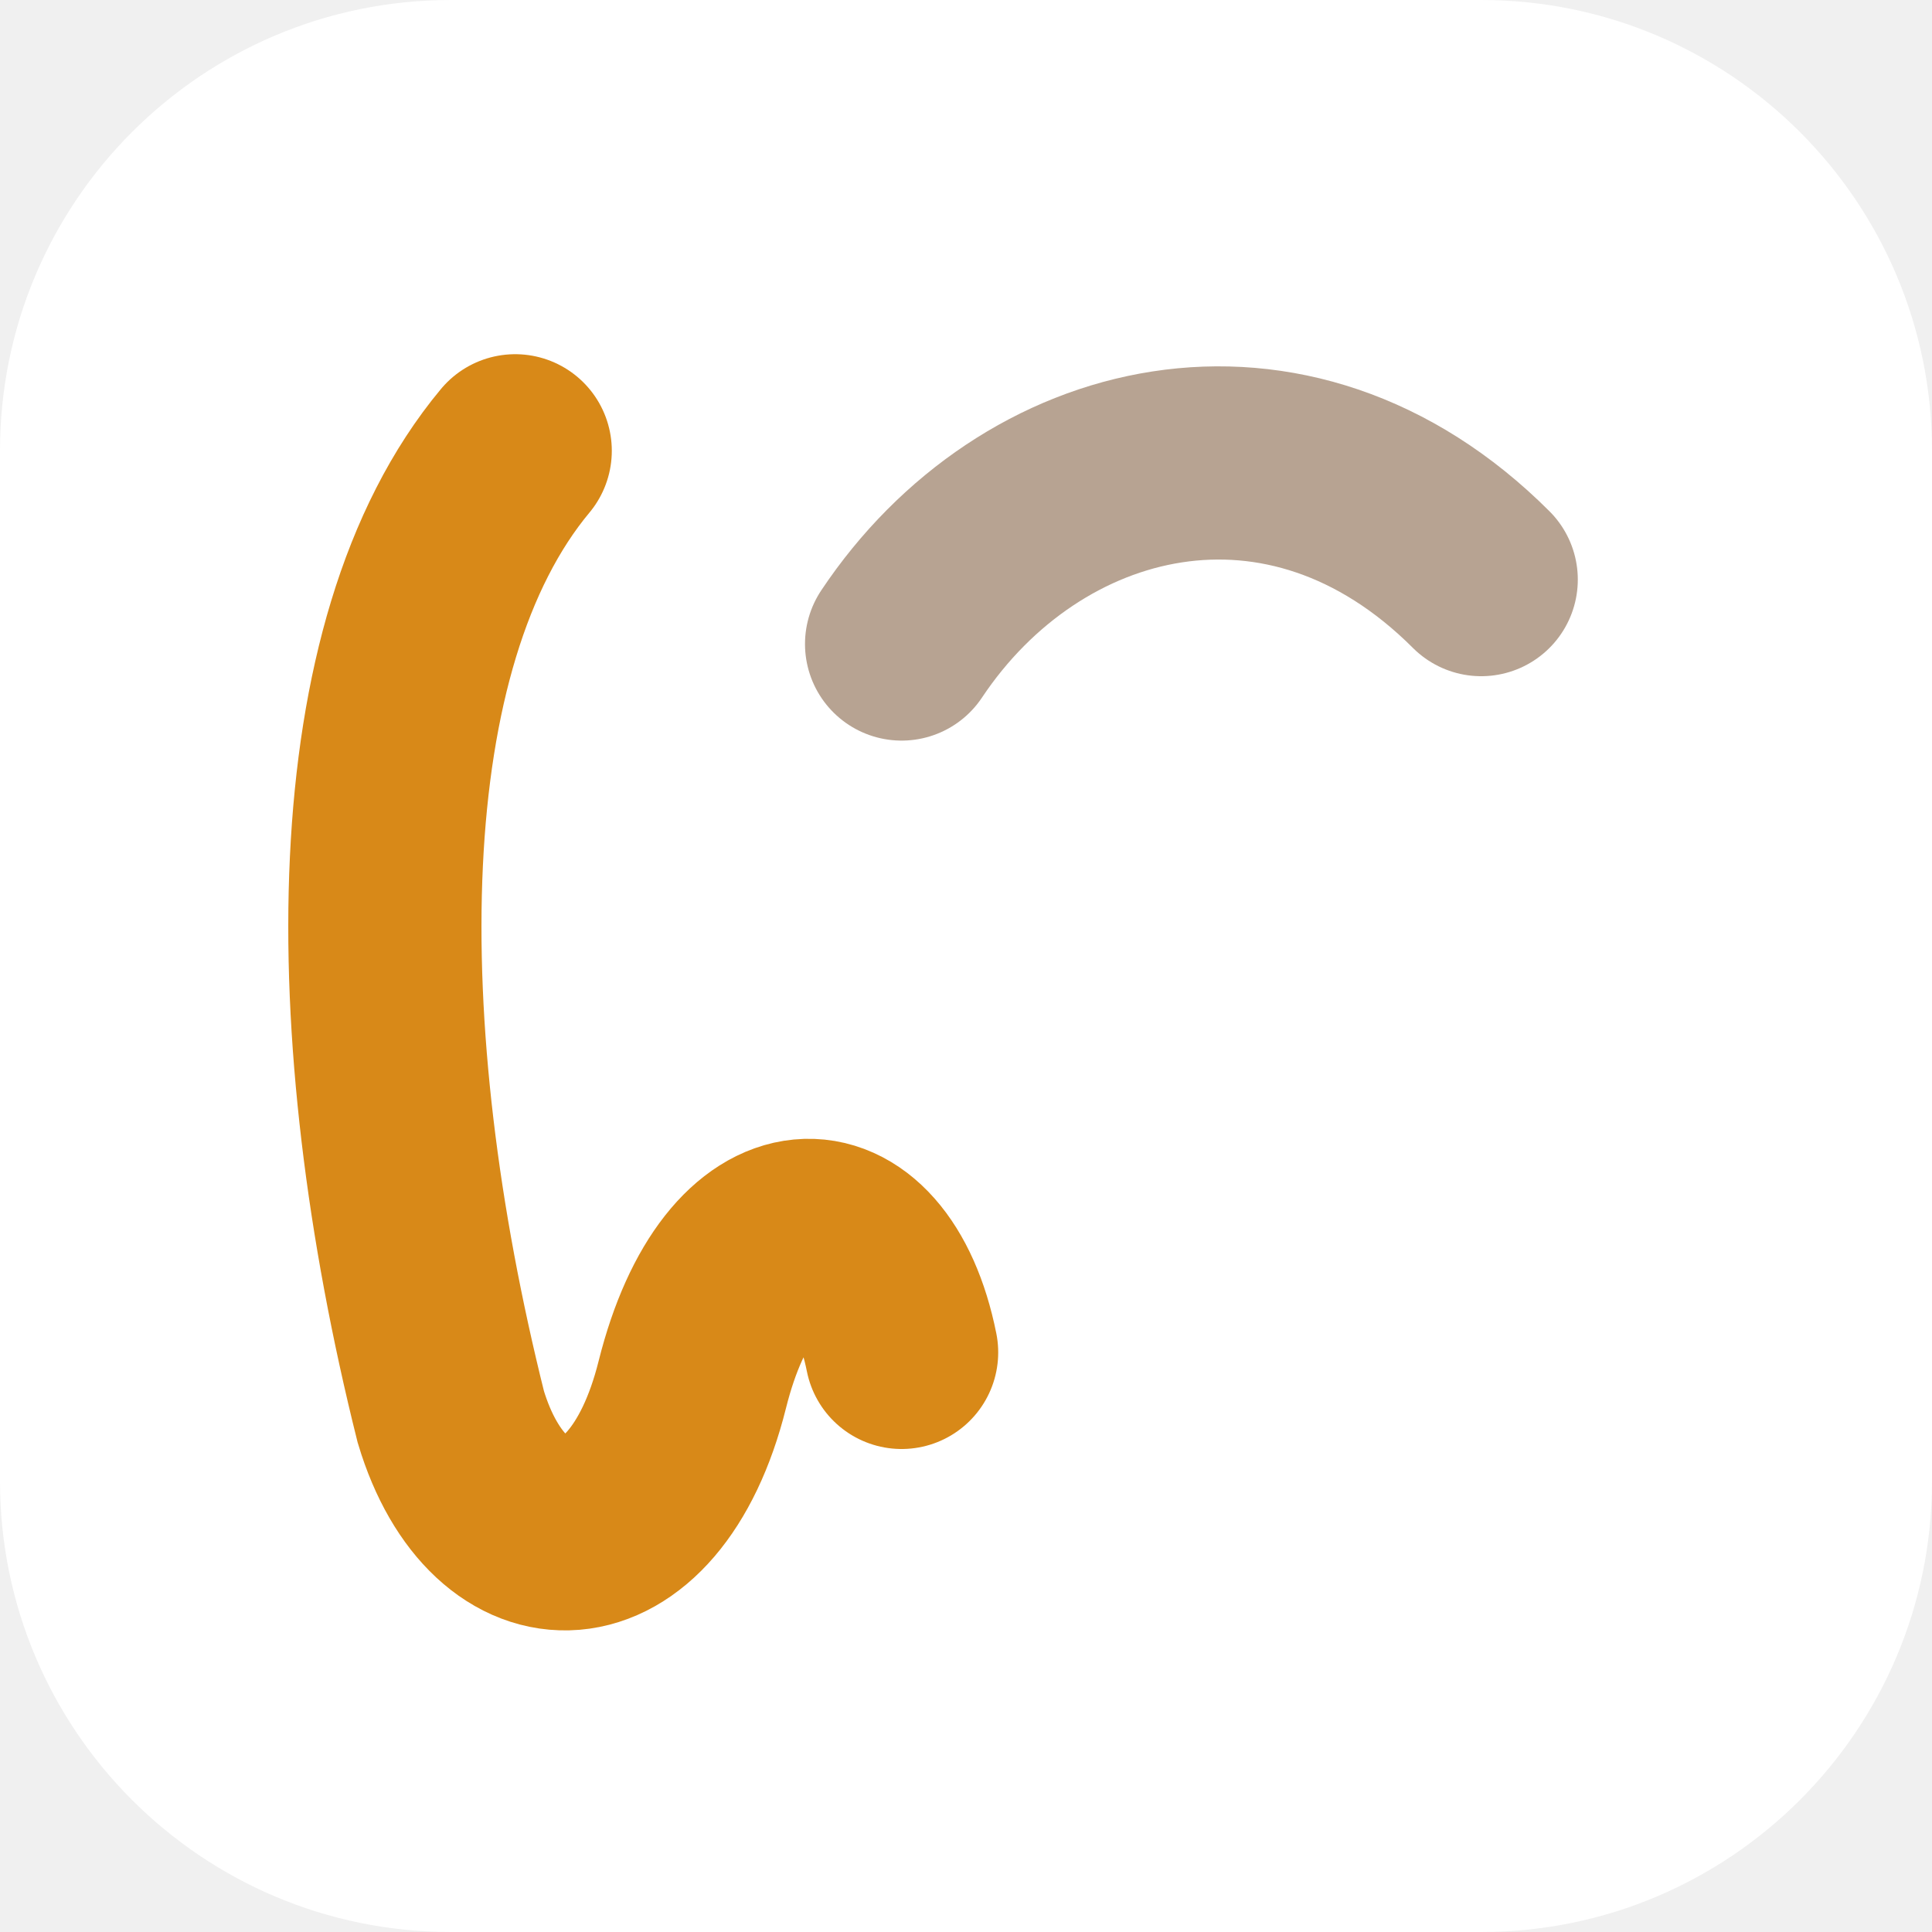
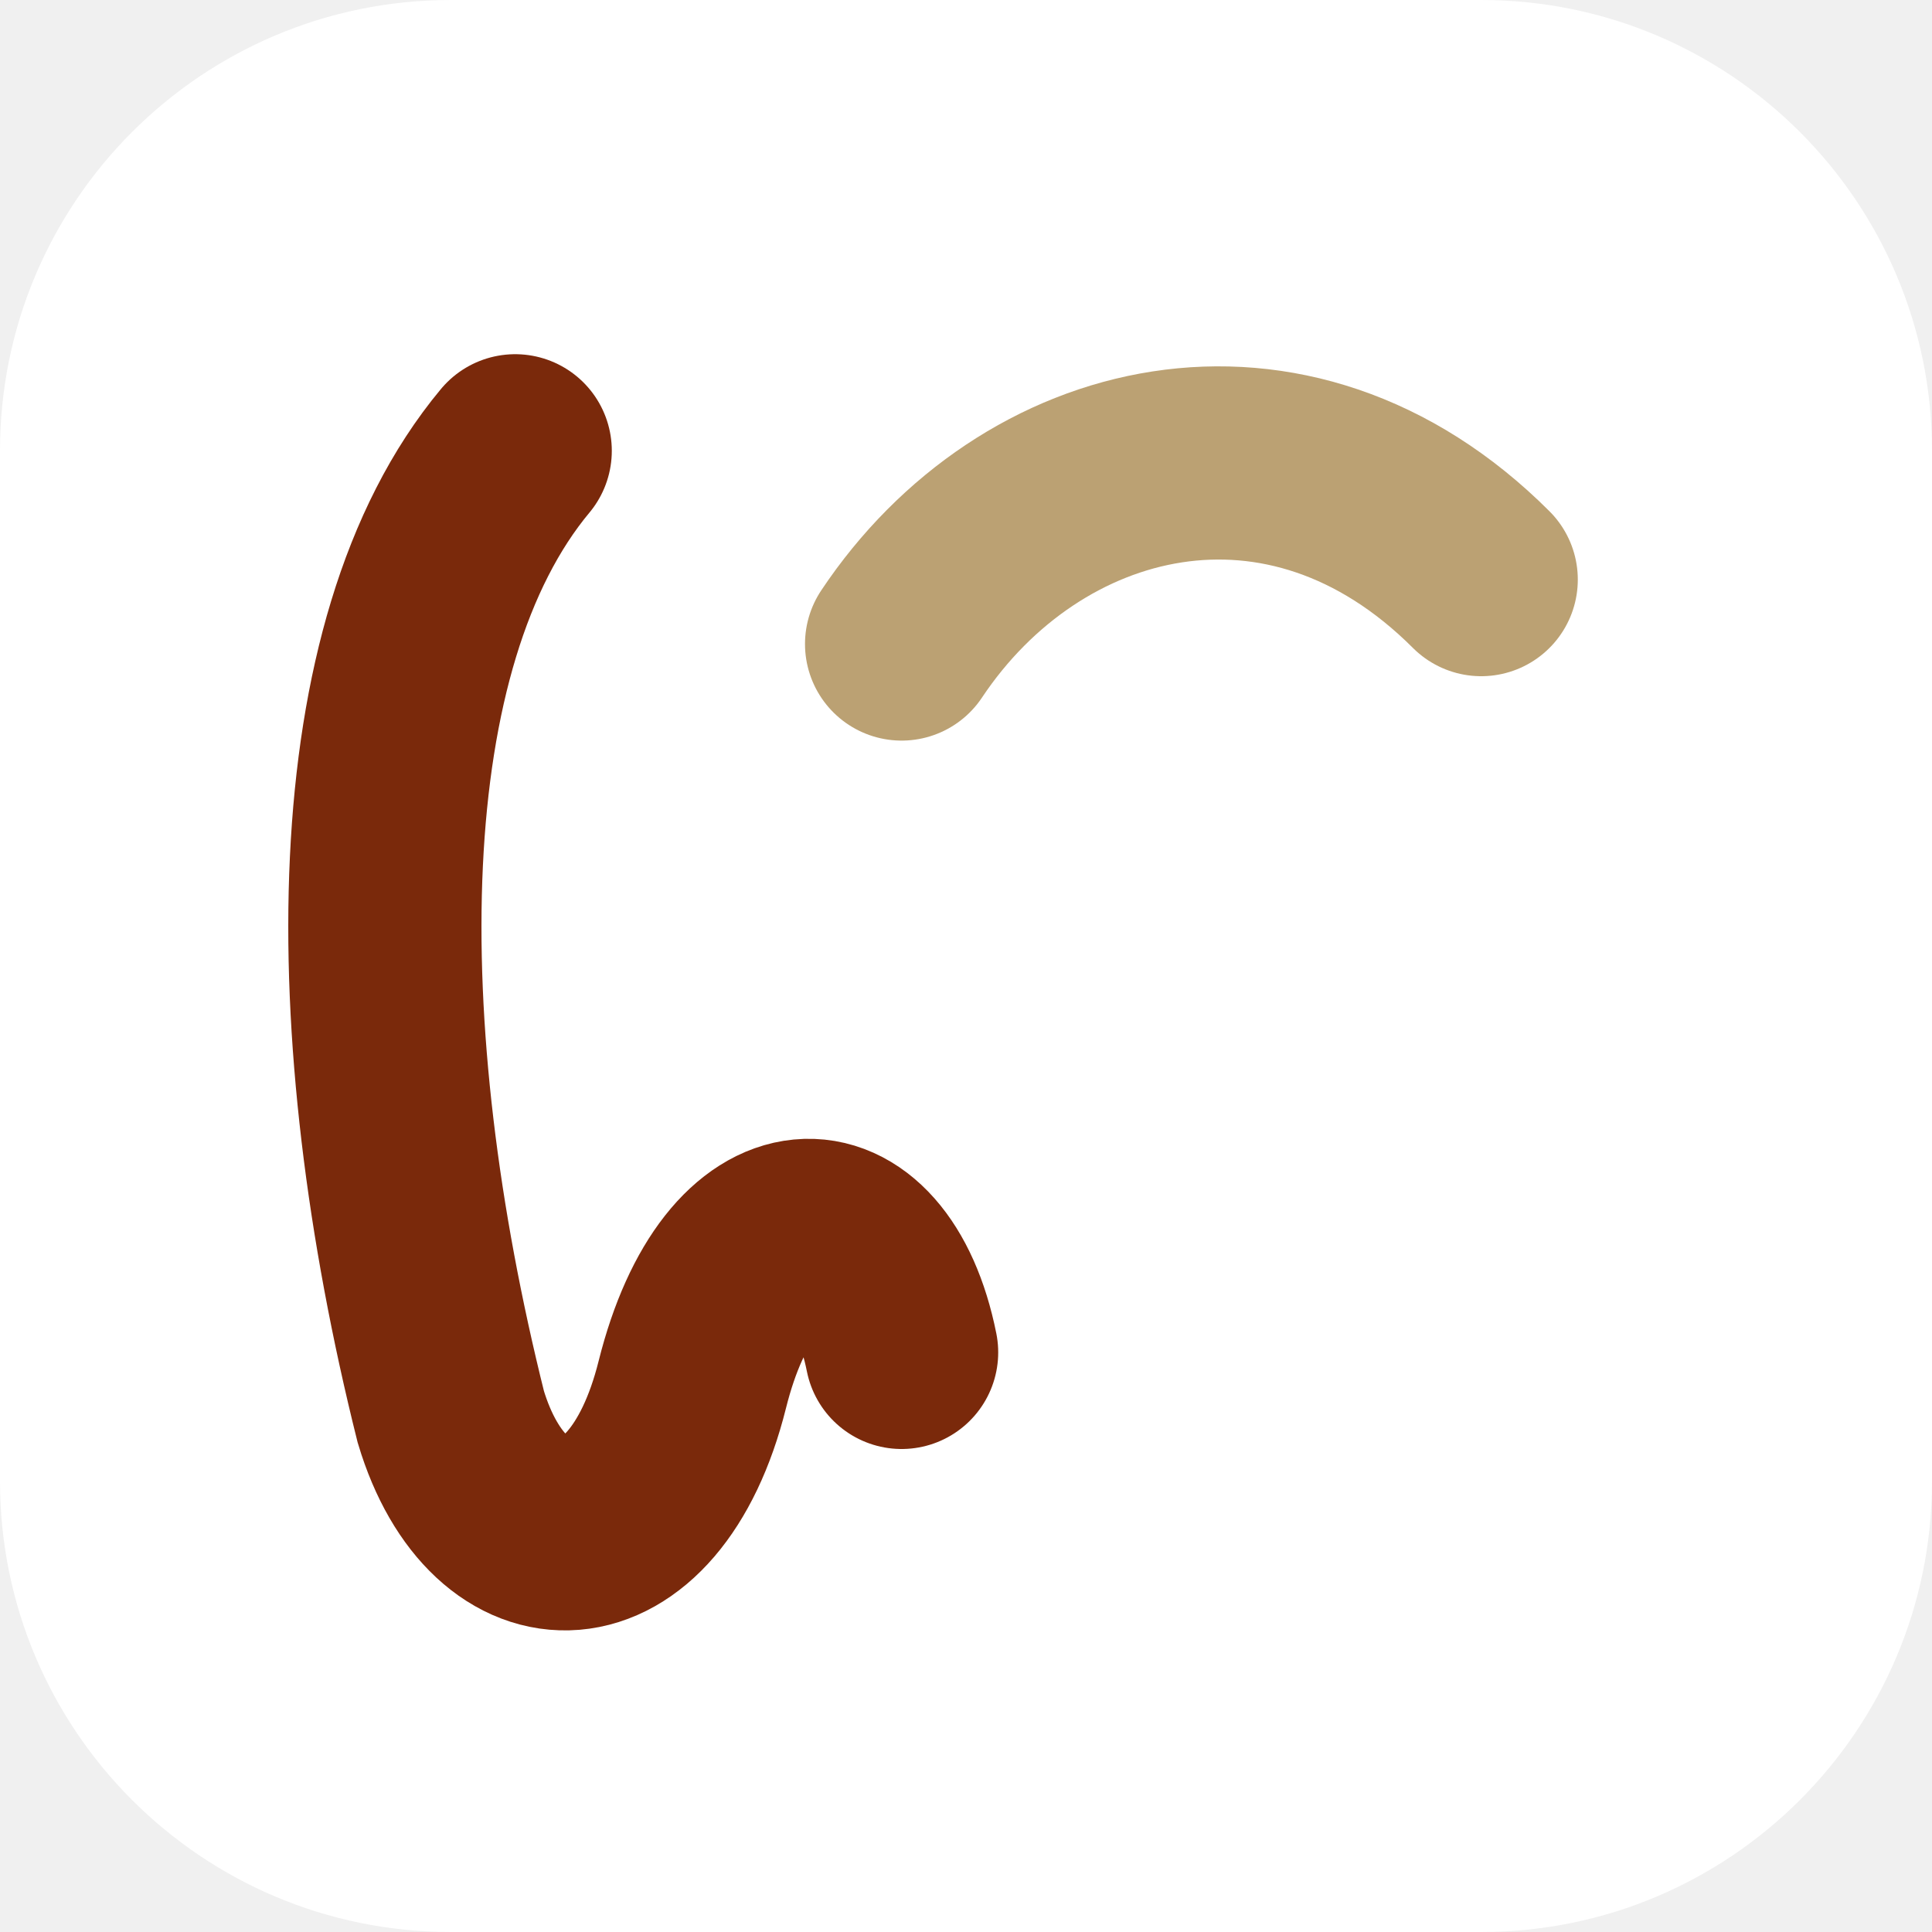
<svg xmlns="http://www.w3.org/2000/svg" viewBox="0 0 60 60">
  <rect width="60" height="60" rx="14" fill="#FFFFFF" />
-   <path d="M16 14C11 20 11 32 14 44C15.5 49 20 49 21.5 43C23 37 27 37 28 42" stroke="#D88918" stroke-width="6" stroke-linecap="round" fill="none" />
-   <path d="M28 20C32 14 40 12 46 18" stroke="#B7A392" stroke-width="6" stroke-linecap="round" fill="none" />
+   <path d="M16 14C11 20 11 32 14 44C15.5 49 20 49 21.5 43C23 37 27 37 28 42" stroke="#7A290B" stroke-width="6" stroke-linecap="round" fill="none" />
+   <path d="M28 20C32 14 40 12 46 18" stroke="#BBA173" stroke-width="6" stroke-linecap="round" fill="none" />
</svg>
